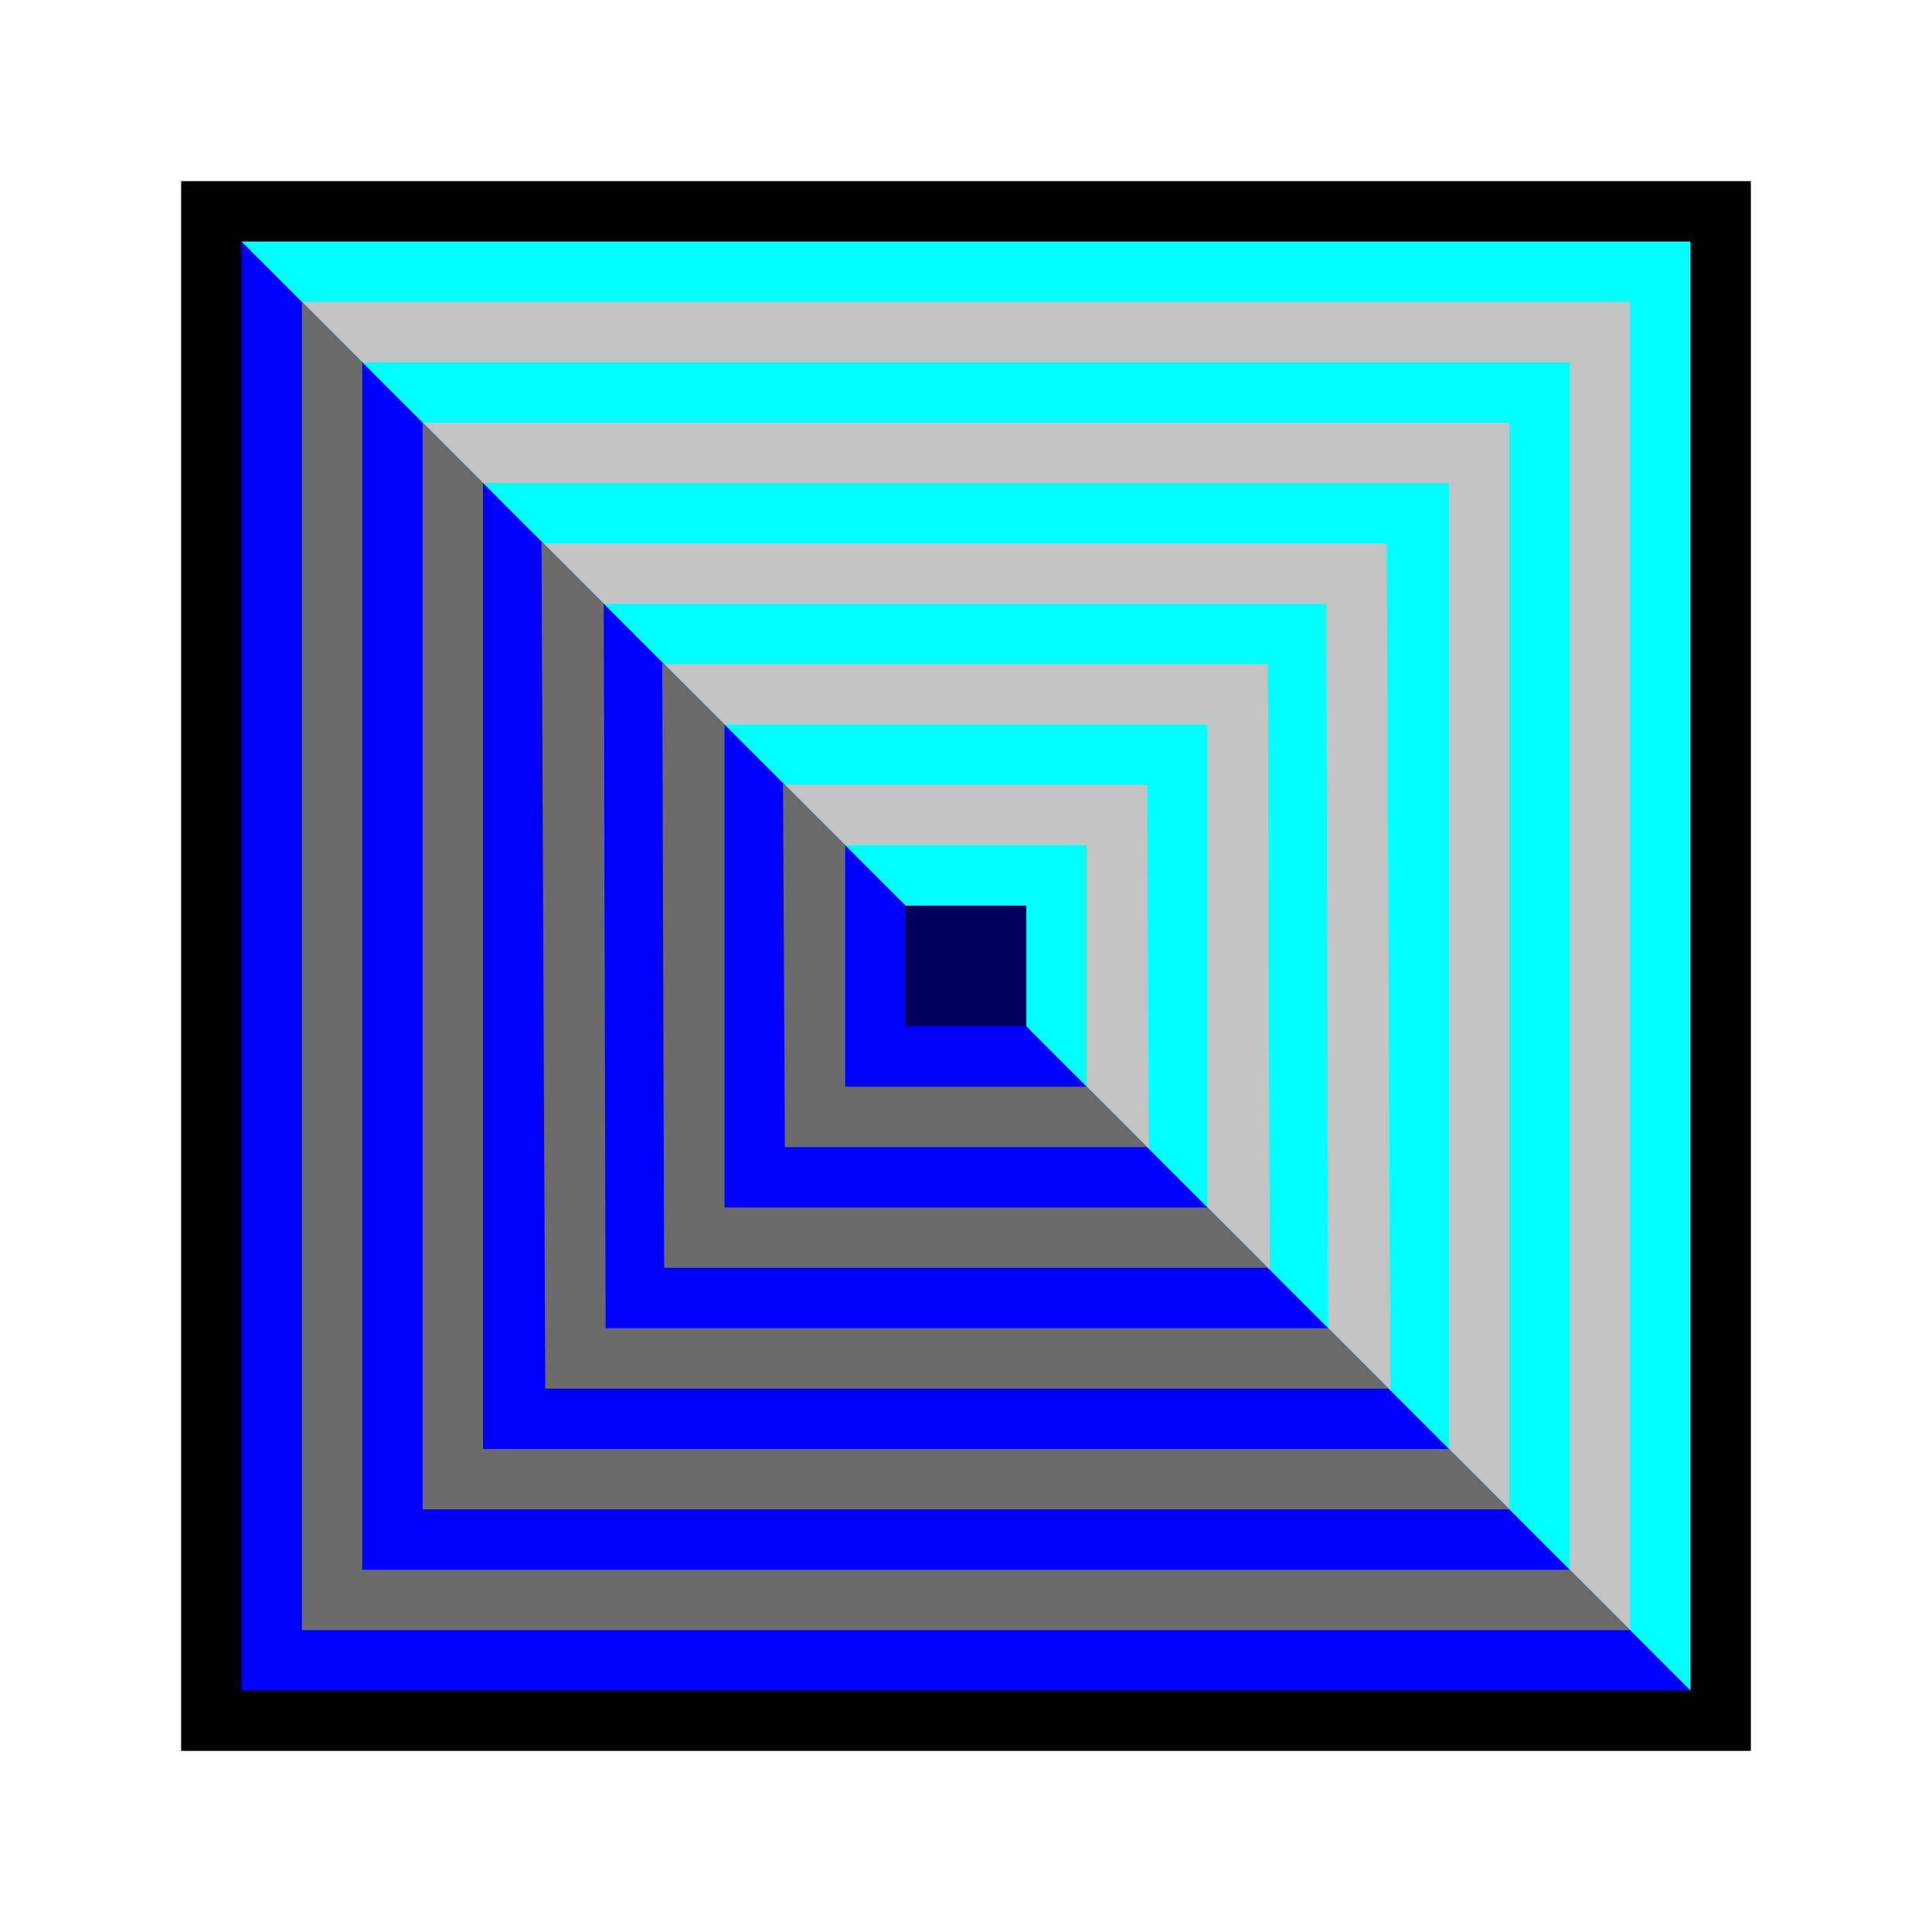
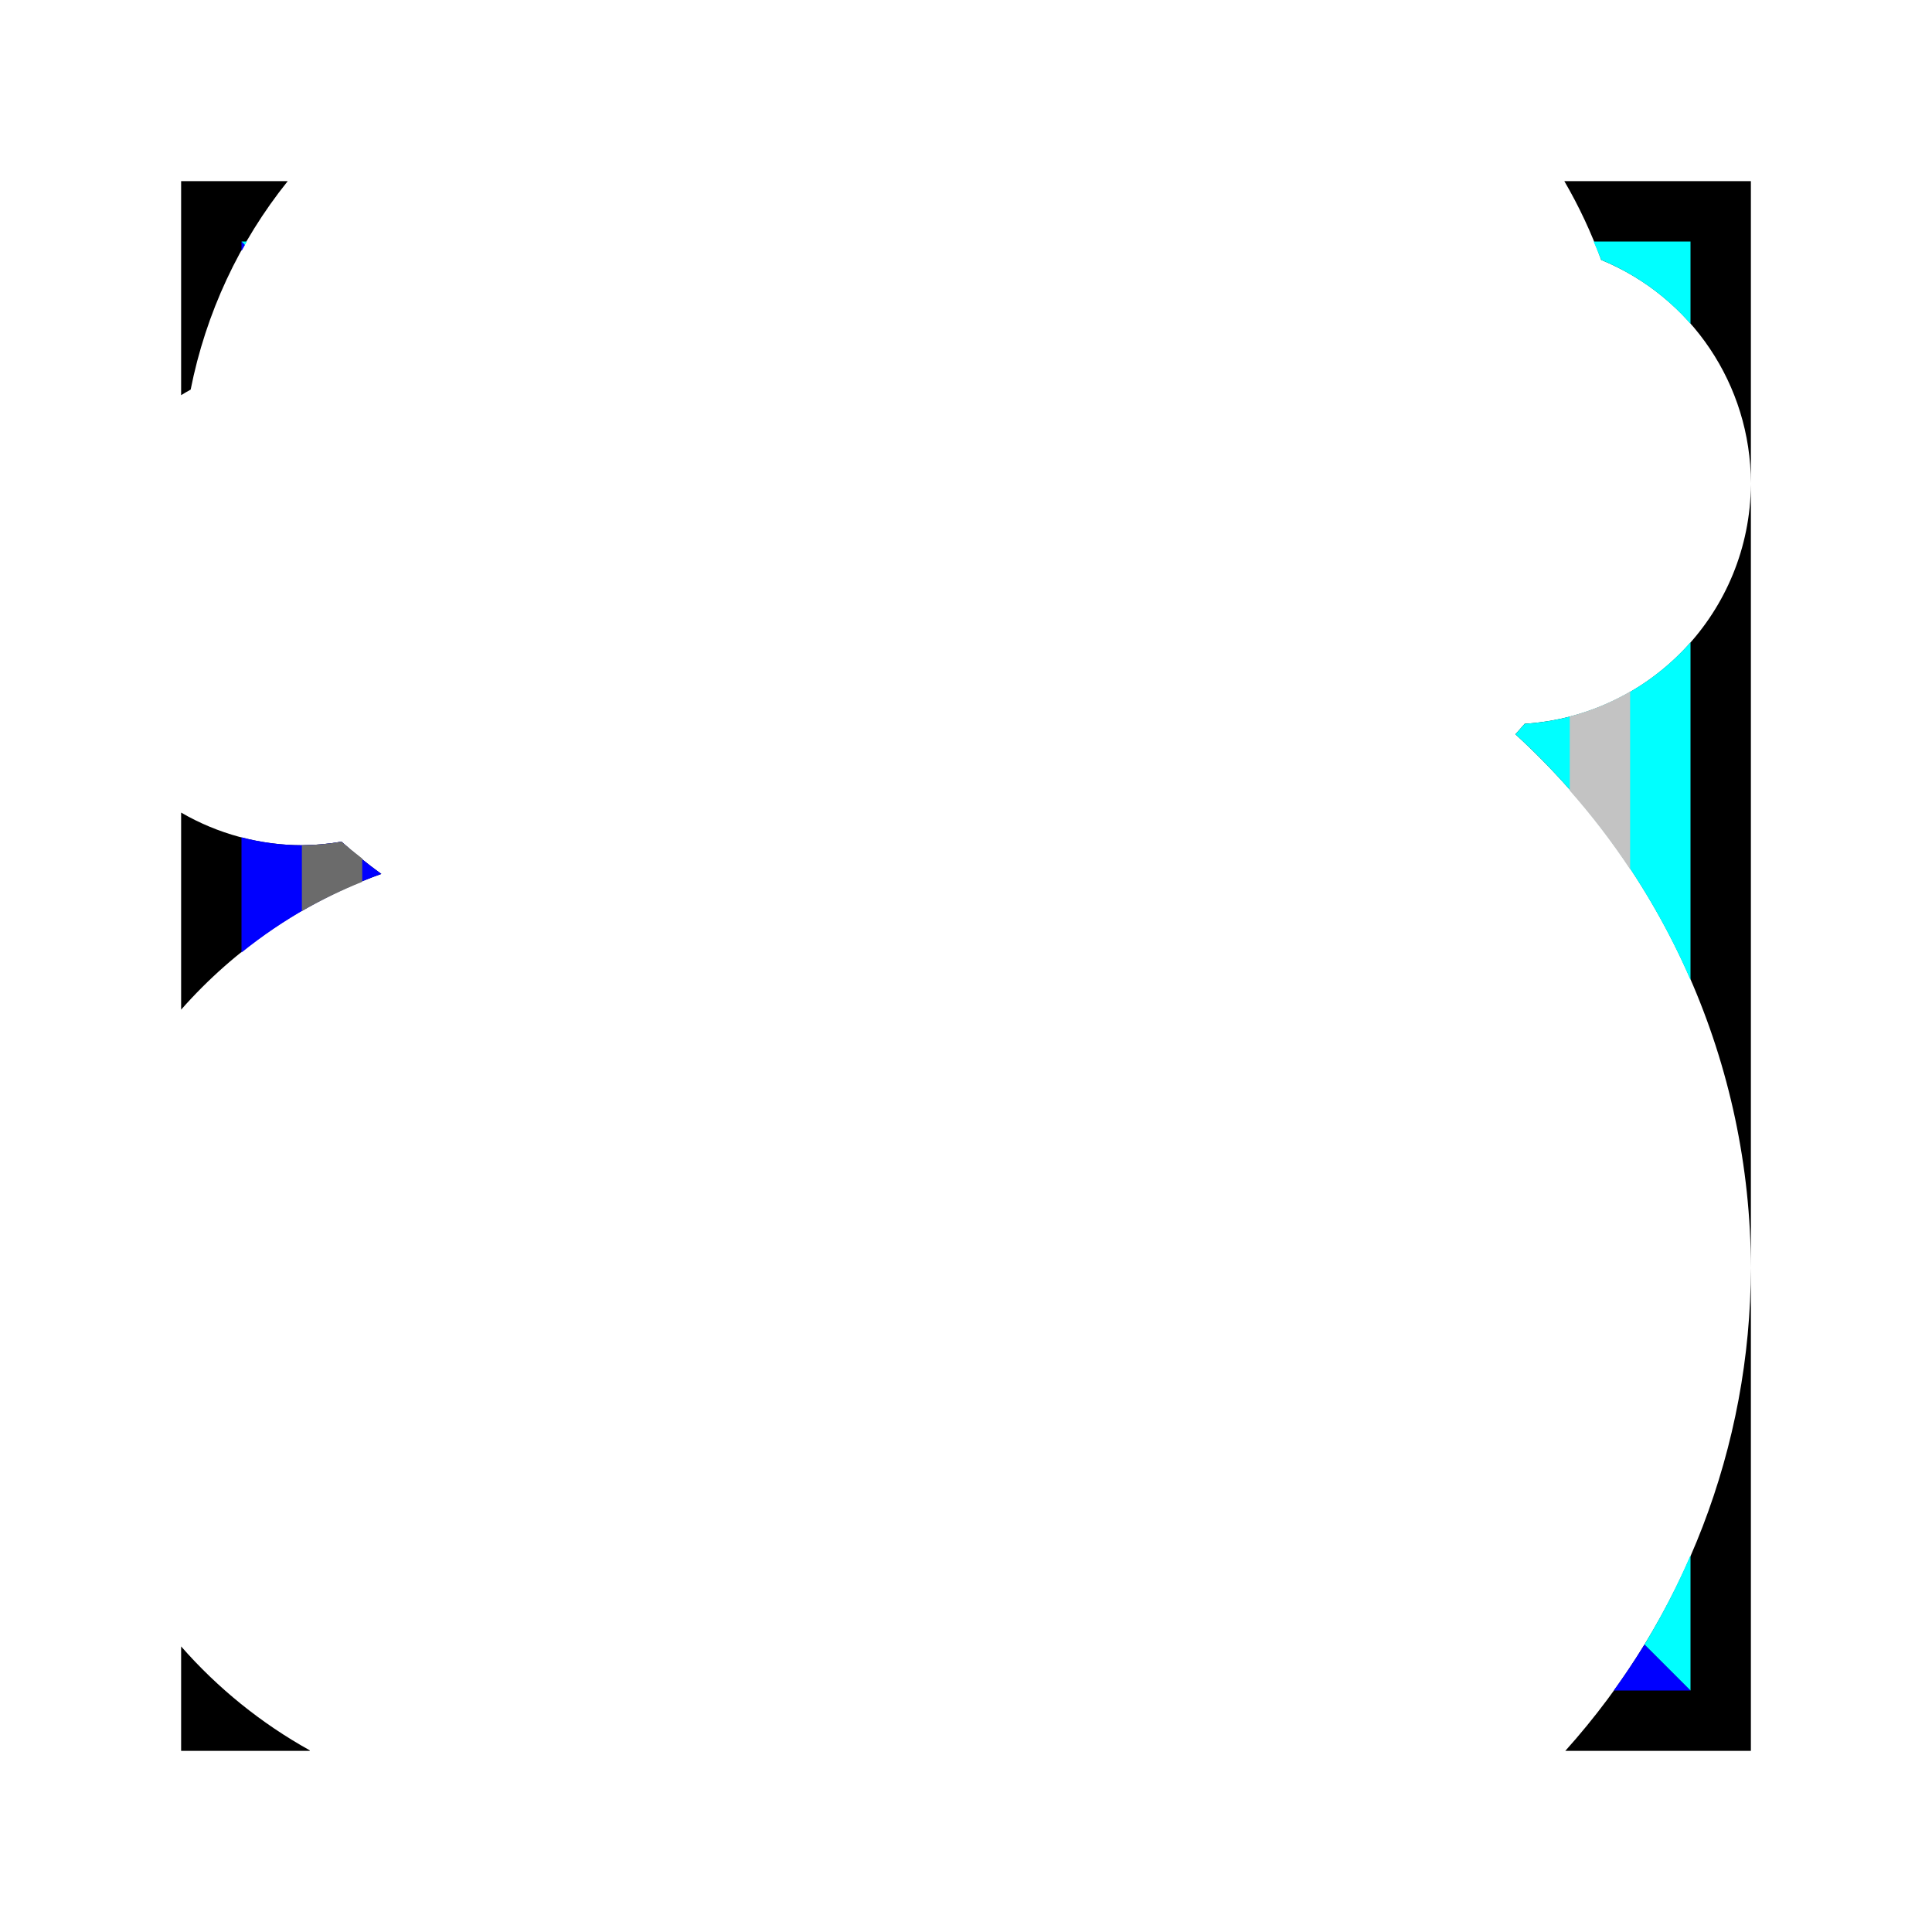
- <svg xmlns="http://www.w3.org/2000/svg" width="32px" height="32px" id="svg3505">
+ <svg xmlns="http://www.w3.org/2000/svg" width="32px" height="32px" id="svg3505" version="1.1">
  <defs id="defs3507">
    </defs>
  <g id="layer1">
-     <g id="g7095">
-       <rect y="3" x="3" height="26" width="26" id="rect3578" style="fill:#000000;fill-opacity:1;fill-rule:nonzero;stroke:none;stroke-width:2;stroke-linecap:round;stroke-linejoin:miter;stroke-miterlimit:4;stroke-dasharray:none;stroke-dashoffset:0;stroke-opacity:1" />
-       <path style="fill:#0000ff;fill-opacity:1;fill-rule:nonzero;stroke:none;stroke-width:2;stroke-linecap:round;stroke-linejoin:miter;stroke-miterlimit:4;stroke-dasharray:none;stroke-dashoffset:0;stroke-opacity:1" d="M 28,28 L 4,28 L 4,4 L 28,28 z" id="path3342" />
-       <path id="path2570" d="M 4,4 L 28,4 L 28,28 L 4,4 z" style="fill:#00ffff;fill-opacity:1;fill-rule:nonzero;stroke:none;stroke-width:2;stroke-linecap:round;stroke-linejoin:miter;stroke-miterlimit:4;stroke-dasharray:none;stroke-dashoffset:0;stroke-opacity:1" />
-       <rect y="15" x="15" height="2" width="2" id="rect3926" style="fill:#00005c;fill-opacity:1;fill-rule:nonzero;stroke:none;stroke-width:2;stroke-linecap:round;stroke-linejoin:miter;stroke-miterlimit:4;stroke-dasharray:none;stroke-dashoffset:0;stroke-opacity:1" />
-       <path id="path3346" d="M 5,5 L 6,6 L 26,6 L 26,26 L 27,27 L 27,5 L 5,5 z M 7,7 L 8,8 L 24,8 L 24,24 L 25,25 L 25,7 L 7,7 z M 9,9 L 10,10 L 21.969,10 L 22,22 L 23.031,23.031 L 22.969,9 L 9,9 z M 11,11 L 12,12 L 20,12 L 20,20 L 21.031,21.031 L 21,11 L 11,11 z M 13,13 L 14,14 L 18,14 L 18,18 L 19.031,19.031 L 19,13 L 13,13 z" style="fill:#c3c3c3;fill-opacity:1;fill-rule:nonzero;stroke:none;stroke-width:2;stroke-linecap:round;stroke-linejoin:miter;stroke-miterlimit:4;stroke-dasharray:none;stroke-dashoffset:0;stroke-opacity:1" />
-       <path id="path3368" d="M 5,5 L 5,27 L 27,27 L 26,26 L 6,26 L 6,6 L 5,5 z M 7,7 L 7,25 L 25,25 L 24,24 L 8,24 L 8,8 L 7,7 z M 8.969,8.969 L 9.031,23 L 23,23 L 22,22 L 10.031,22 L 10,10 L 8.969,8.969 z M 10.969,10.969 L 11,21 L 21,21 L 20,20 L 12,20 L 12,12 L 10.969,10.969 z M 12.969,12.969 L 13,19 L 19,19 L 18,18 L 14,18 L 14,14 L 12.969,12.969 z" style="fill:#6b6b6b;fill-opacity:1;fill-rule:nonzero;stroke:none;stroke-width:2;stroke-linecap:round;stroke-linejoin:miter;stroke-miterlimit:4;stroke-dasharray:none;stroke-dashoffset:0;stroke-opacity:1" />
+     <g id="g5562">
+       <rect y="0" x="36" height="32" width="32" id="rect5558" style="opacity:1;fill:blue;fill-opacity:0.502;fill-rule:nonzero;stroke:none;stroke-width:2;stroke-linecap:butt;stroke-linejoin:miter;stroke-miterlimit:4;stroke-dasharray:none;stroke-dashoffset:0;stroke-opacity:1" />
+       <rect style="opacity:1;fill:blue;fill-opacity:0.502;fill-rule:nonzero;stroke:none;stroke-width:2;stroke-linecap:butt;stroke-linejoin:miter;stroke-miterlimit:4;stroke-dasharray:none;stroke-dashoffset:0;stroke-opacity:1" id="rect5560" width="26" height="26" x="39" y="3" />
+     </g>
+     <g id="g5575">
+       <path id="rect5566" d="M 39 0 L 39 3 L 65 3 L 65 0 L 39 0 z M 65 3 L 65 29 L 68 29 L 68 3 L 65 3 z M 65 29 L 39 29 L 39 32 L 65 32 L 65 29 z M 39 29 L 39 3 L 36 3 L 36 29 L 39 29 z " style="opacity:1;fill:yellow;fill-opacity:0.502;fill-rule:nonzero;stroke:none;stroke-width:2;stroke-linecap:butt;stroke-linejoin:miter;stroke-miterlimit:4;stroke-dasharray:none;stroke-dashoffset:0;stroke-opacity:1" />
+     </g>
+     <circle style="opacity:1;fill:red;fill-opacity:0.502;fill-rule:nonzero;stroke:none;stroke-width:2;stroke-linecap:butt;stroke-linejoin:miter;stroke-miterlimit:4;stroke-dasharray:none;stroke-dashoffset:0;stroke-opacity:1" id="path4749" cx="-16" cy="-53" r="8" transform="matrix(0,-1,-1,0,0,0)" />
+     <circle style="opacity:1;fill:red;fill-opacity:0.502;fill-rule:nonzero;stroke:none;stroke-width:2;stroke-linecap:butt;stroke-linejoin:miter;stroke-miterlimit:4;stroke-dasharray:none;stroke-dashoffset:0;stroke-opacity:1" id="path4751" cx="-21" cy="-53" r="12" transform="matrix(0,-1,-1,0,0,0)" />
+     <circle r="8" cy="-45" cx="-22" id="circle4753" style="opacity:1;fill:red;fill-opacity:0.502;fill-rule:nonzero;stroke:none;stroke-width:2;stroke-linecap:butt;stroke-linejoin:miter;stroke-miterlimit:4;stroke-dasharray:none;stroke-dashoffset:0;stroke-opacity:1" transform="matrix(0,-1,-1,0,0,0)" />
+     <circle style="opacity:1;fill:red;fill-opacity:0.502;fill-rule:nonzero;stroke:none;stroke-width:2;stroke-linecap:butt;stroke-linejoin:miter;stroke-miterlimit:4;stroke-dasharray:none;stroke-dashoffset:0;stroke-opacity:1" id="circle4755" cx="-7" cy="-55" r="8" transform="matrix(0,-1,-1,0,0,0)" />
+     <circle r="4" cy="-61" cx="-8" id="circle4759" style="opacity:1;fill:red;fill-opacity:0.502;fill-rule:nonzero;stroke:none;stroke-width:2;stroke-linecap:butt;stroke-linejoin:miter;stroke-miterlimit:4;stroke-dasharray:none;stroke-dashoffset:0;stroke-opacity:1" transform="matrix(0,-1,-1,0,0,0)" />
+     <circle style="opacity:1;fill:red;fill-opacity:0.502;fill-rule:nonzero;stroke:none;stroke-width:2;stroke-linecap:butt;stroke-linejoin:miter;stroke-miterlimit:4;stroke-dasharray:none;stroke-dashoffset:0;stroke-opacity:1" id="circle4761" cx="-10" cy="-41" r="4" transform="matrix(0,-1,-1,0,0,0)" />
+     <circle style="opacity:1;fill:red;fill-opacity:0.502;fill-rule:nonzero;stroke:none;stroke-width:2;stroke-linecap:butt;stroke-linejoin:miter;stroke-miterlimit:4;stroke-dasharray:none;stroke-dashoffset:0;stroke-opacity:1" id="circle4765" cx="-22" cy="-43" r="4" transform="matrix(0,-1,-1,0,0,0)" />
+     <circle r="4" cy="-45" cx="-28" id="circle4767" style="opacity:1;fill:red;fill-opacity:0.502;fill-rule:nonzero;stroke:none;stroke-width:2;stroke-linecap:butt;stroke-linejoin:miter;stroke-miterlimit:4;stroke-dasharray:none;stroke-dashoffset:0;stroke-opacity:1" transform="matrix(0,-1,-1,0,0,0)" />
+     <circle style="opacity:1;fill:red;fill-opacity:0.502;fill-rule:nonzero;stroke:none;stroke-width:2;stroke-linecap:butt;stroke-linejoin:miter;stroke-miterlimit:4;stroke-dasharray:none;stroke-dashoffset:0;stroke-opacity:1" id="circle4769" cx="-26" cy="-51" r="4" transform="matrix(0,-1,-1,0,0,0)" />
+     <circle style="opacity:1;fill:red;fill-opacity:0.502;fill-rule:nonzero;stroke:none;stroke-width:2;stroke-linecap:butt;stroke-linejoin:miter;stroke-miterlimit:4;stroke-dasharray:none;stroke-dashoffset:0;stroke-opacity:1" id="circle4771" cx="-8" cy="-47" r="8" transform="matrix(0,-1,-1,0,0,0)" />
+     <path id="path5599" d="M -13,-1 A 8,8 0 0 0 -17.855,0.654 8,8 0 0 0 -21,0 8,8 0 0 0 -28.842,6.453 4,4 0 0 0 -31,10 a 4,4 0 0 0 4,4 4,4 0 0 0 0.656,-0.059 8,8 0 0 0 0.66,0.533 A 8,8 0 0 0 -31,22 8,8 0 0 0 -26.871,28.99 4,4 0 0 0 -23,32 4,4 0 0 0 -20.93,31.416 12,12 0 0 0 -15,33 12,12 0 0 0 -3,21 12,12 0 0 0 -6.9,12.162 8,8 0 0 0 -6.746,11.988 4,4 0 0 0 -3,8 4,4 0 0 0 -5.479,4.305 8,8 0 0 0 -13,-1 Z" style="opacity:1;fill:red;fill-opacity:0.502;fill-rule:nonzero;stroke:none;stroke-width:2;stroke-linecap:butt;stroke-linejoin:miter;stroke-miterlimit:4;stroke-dasharray:none;stroke-dashoffset:0;stroke-opacity:1" />
+     <g id="g5624">
+       <path id="rect3578" d="M 3 3 L 3 6.545 A 4 4 0 0 1 3.158 6.453 A 8 8 0 0 1 4.766 3 L 3 3 z M 25.91 3 A 8 8 0 0 1 26.521 4.305 A 4 4 0 0 1 29 8 L 29 3 L 25.91 3 z M 29 8.025 A 4 4 0 0 1 25.254 11.988 A 8 8 0 0 1 25.1 12.162 A 12 12 0 0 1 29 21 L 29 8.025 z M 29 21 A 12 12 0 0 1 25.926 29 L 29 29 L 29 21 z M 3 13.459 L 3 16.723 A 8 8 0 0 1 6.316 14.475 A 8 8 0 0 1 5.656 13.941 A 4 4 0 0 1 5 14 A 4 4 0 0 1 3 13.459 z M 3 27.27 L 3 29 L 5.133 29 A 4 4 0 0 1 5.129 28.99 A 8 8 0 0 1 3 27.27 z " style="fill:black;fill-opacity:1;fill-rule:nonzero;stroke:none;stroke-width:2;stroke-linecap:round;stroke-linejoin:miter;stroke-miterlimit:4;stroke-dasharray:none;stroke-dashoffset:0;stroke-opacity:1" />
+       <path id="path3342" d="M 4 4 L 4 4.158 A 8 8 0 0 1 4.057 4.057 L 4 4 z M 4 13.869 L 4 15.777 A 8 8 0 0 1 6.316 14.475 A 8 8 0 0 1 5.656 13.941 A 4 4 0 0 1 5 14 A 4 4 0 0 1 4 13.869 z M 27.238 27.238 A 12 12 0 0 1 26.729 28 L 28 28 L 27.238 27.238 z " style="fill:blue;fill-opacity:1;fill-rule:nonzero;stroke:none;stroke-width:2;stroke-linecap:round;stroke-linejoin:miter;stroke-miterlimit:4;stroke-dasharray:none;stroke-dashoffset:0;stroke-opacity:1" />
+       <path id="path2570" d="M 4 4 L 4.057 4.057 A 8 8 0 0 1 4.09 4 L 4 4 z M 26.395 4 A 8 8 0 0 1 26.521 4.305 A 4 4 0 0 1 28 5.363 L 28 4 L 26.395 4 z M 28 10.639 A 4 4 0 0 1 25.254 11.988 A 8 8 0 0 1 25.1 12.162 A 12 12 0 0 1 28 16.23 L 28 10.639 z M 28 25.76 A 12 12 0 0 1 27.238 27.238 L 28 28 L 28 25.76 z " style="fill:aqua;fill-opacity:1;fill-rule:nonzero;stroke:none;stroke-width:2;stroke-linecap:round;stroke-linejoin:miter;stroke-miterlimit:4;stroke-dasharray:none;stroke-dashoffset:0;stroke-opacity:1" />
+       <path id="path3346" d="M 27 11.455 A 4 4 0 0 1 26 11.867 L 26 13.094 A 12 12 0 0 1 27 14.398 L 27 11.455 z " style="fill:#c3c3c3;fill-opacity:1;fill-rule:nonzero;stroke:none;stroke-width:2;stroke-linecap:round;stroke-linejoin:miter;stroke-miterlimit:4;stroke-dasharray:none;stroke-dashoffset:0;stroke-opacity:1" />
+       <path id="path3368" d="M 5.656 13.941 A 4 4 0 0 1 5 14 L 5 15.09 A 8 8 0 0 1 6 14.605 L 6 14.221 A 8 8 0 0 1 5.656 13.941 z " style="fill:#6b6b6b;fill-opacity:1;fill-rule:nonzero;stroke:none;stroke-width:2;stroke-linecap:round;stroke-linejoin:miter;stroke-miterlimit:4;stroke-dasharray:none;stroke-dashoffset:0;stroke-opacity:1" />
+       <rect y="0" x="0" height="32" width="32" id="rect5622" style="opacity:1;fill:none;fill-opacity:0.504;fill-rule:nonzero;stroke:none;stroke-width:2;stroke-linecap:butt;stroke-linejoin:miter;stroke-miterlimit:4;stroke-dasharray:none;stroke-dashoffset:0;stroke-opacity:1" />
    </g>
  </g>
</svg>
